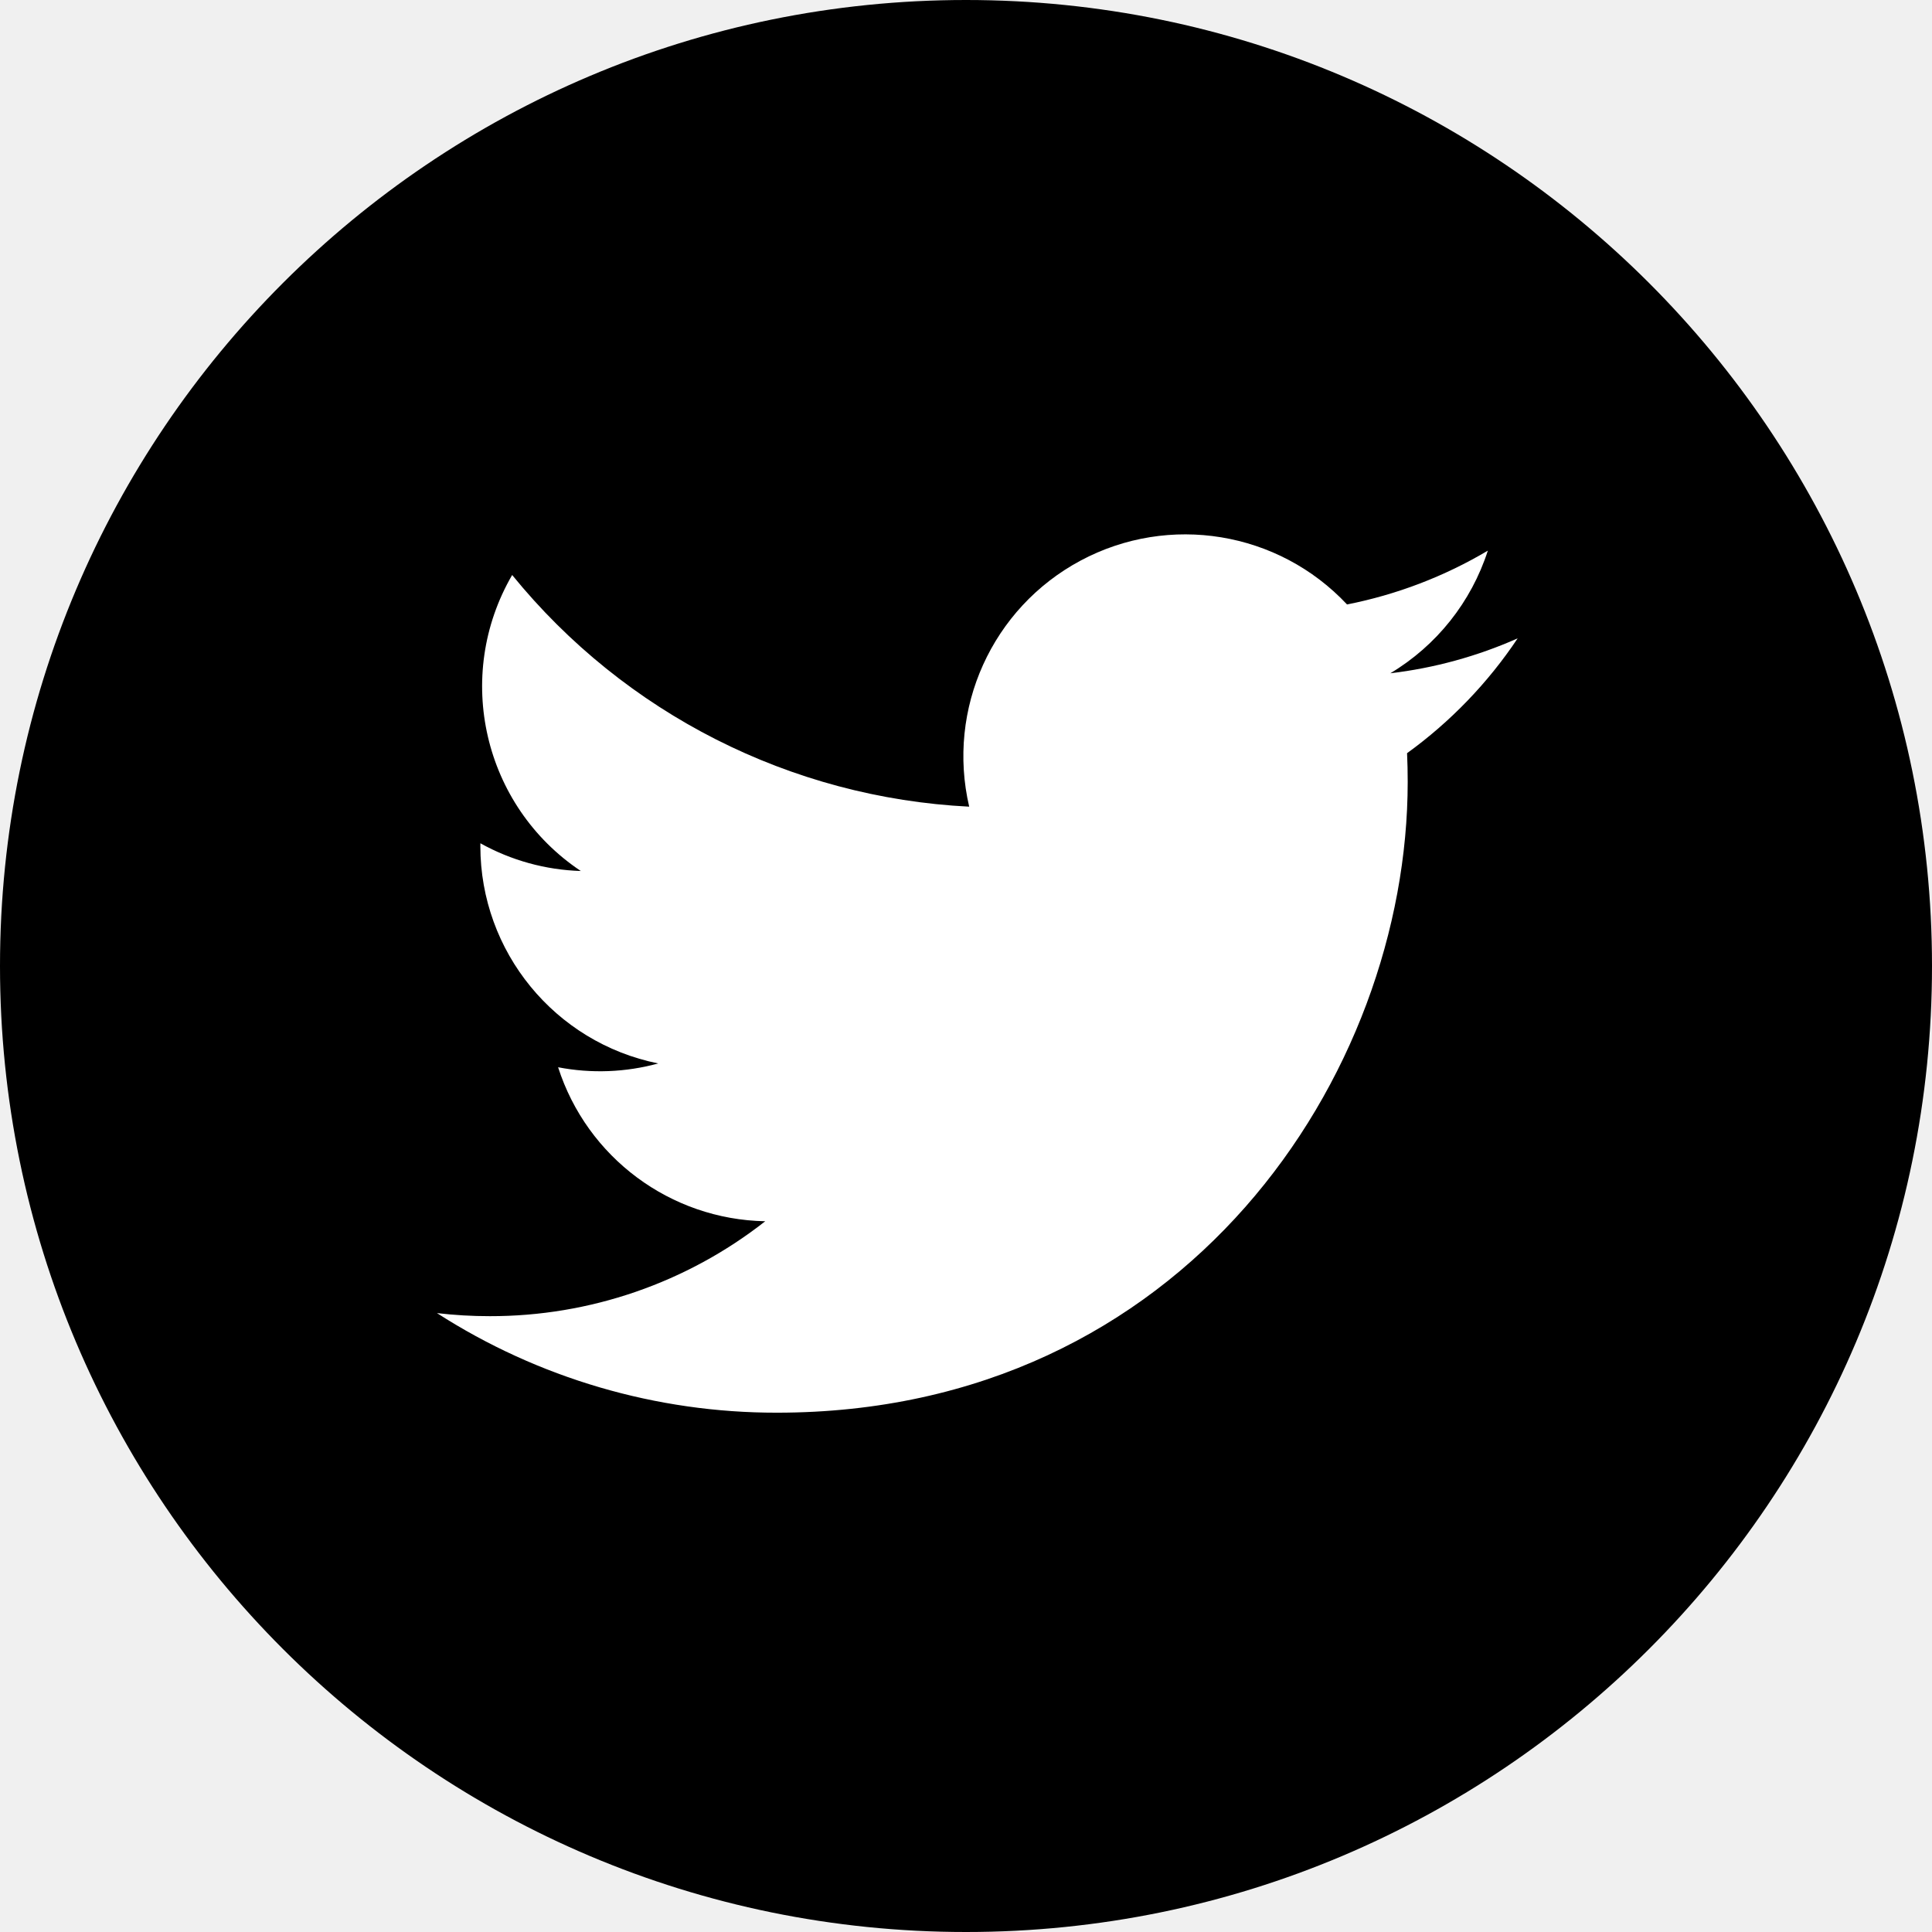
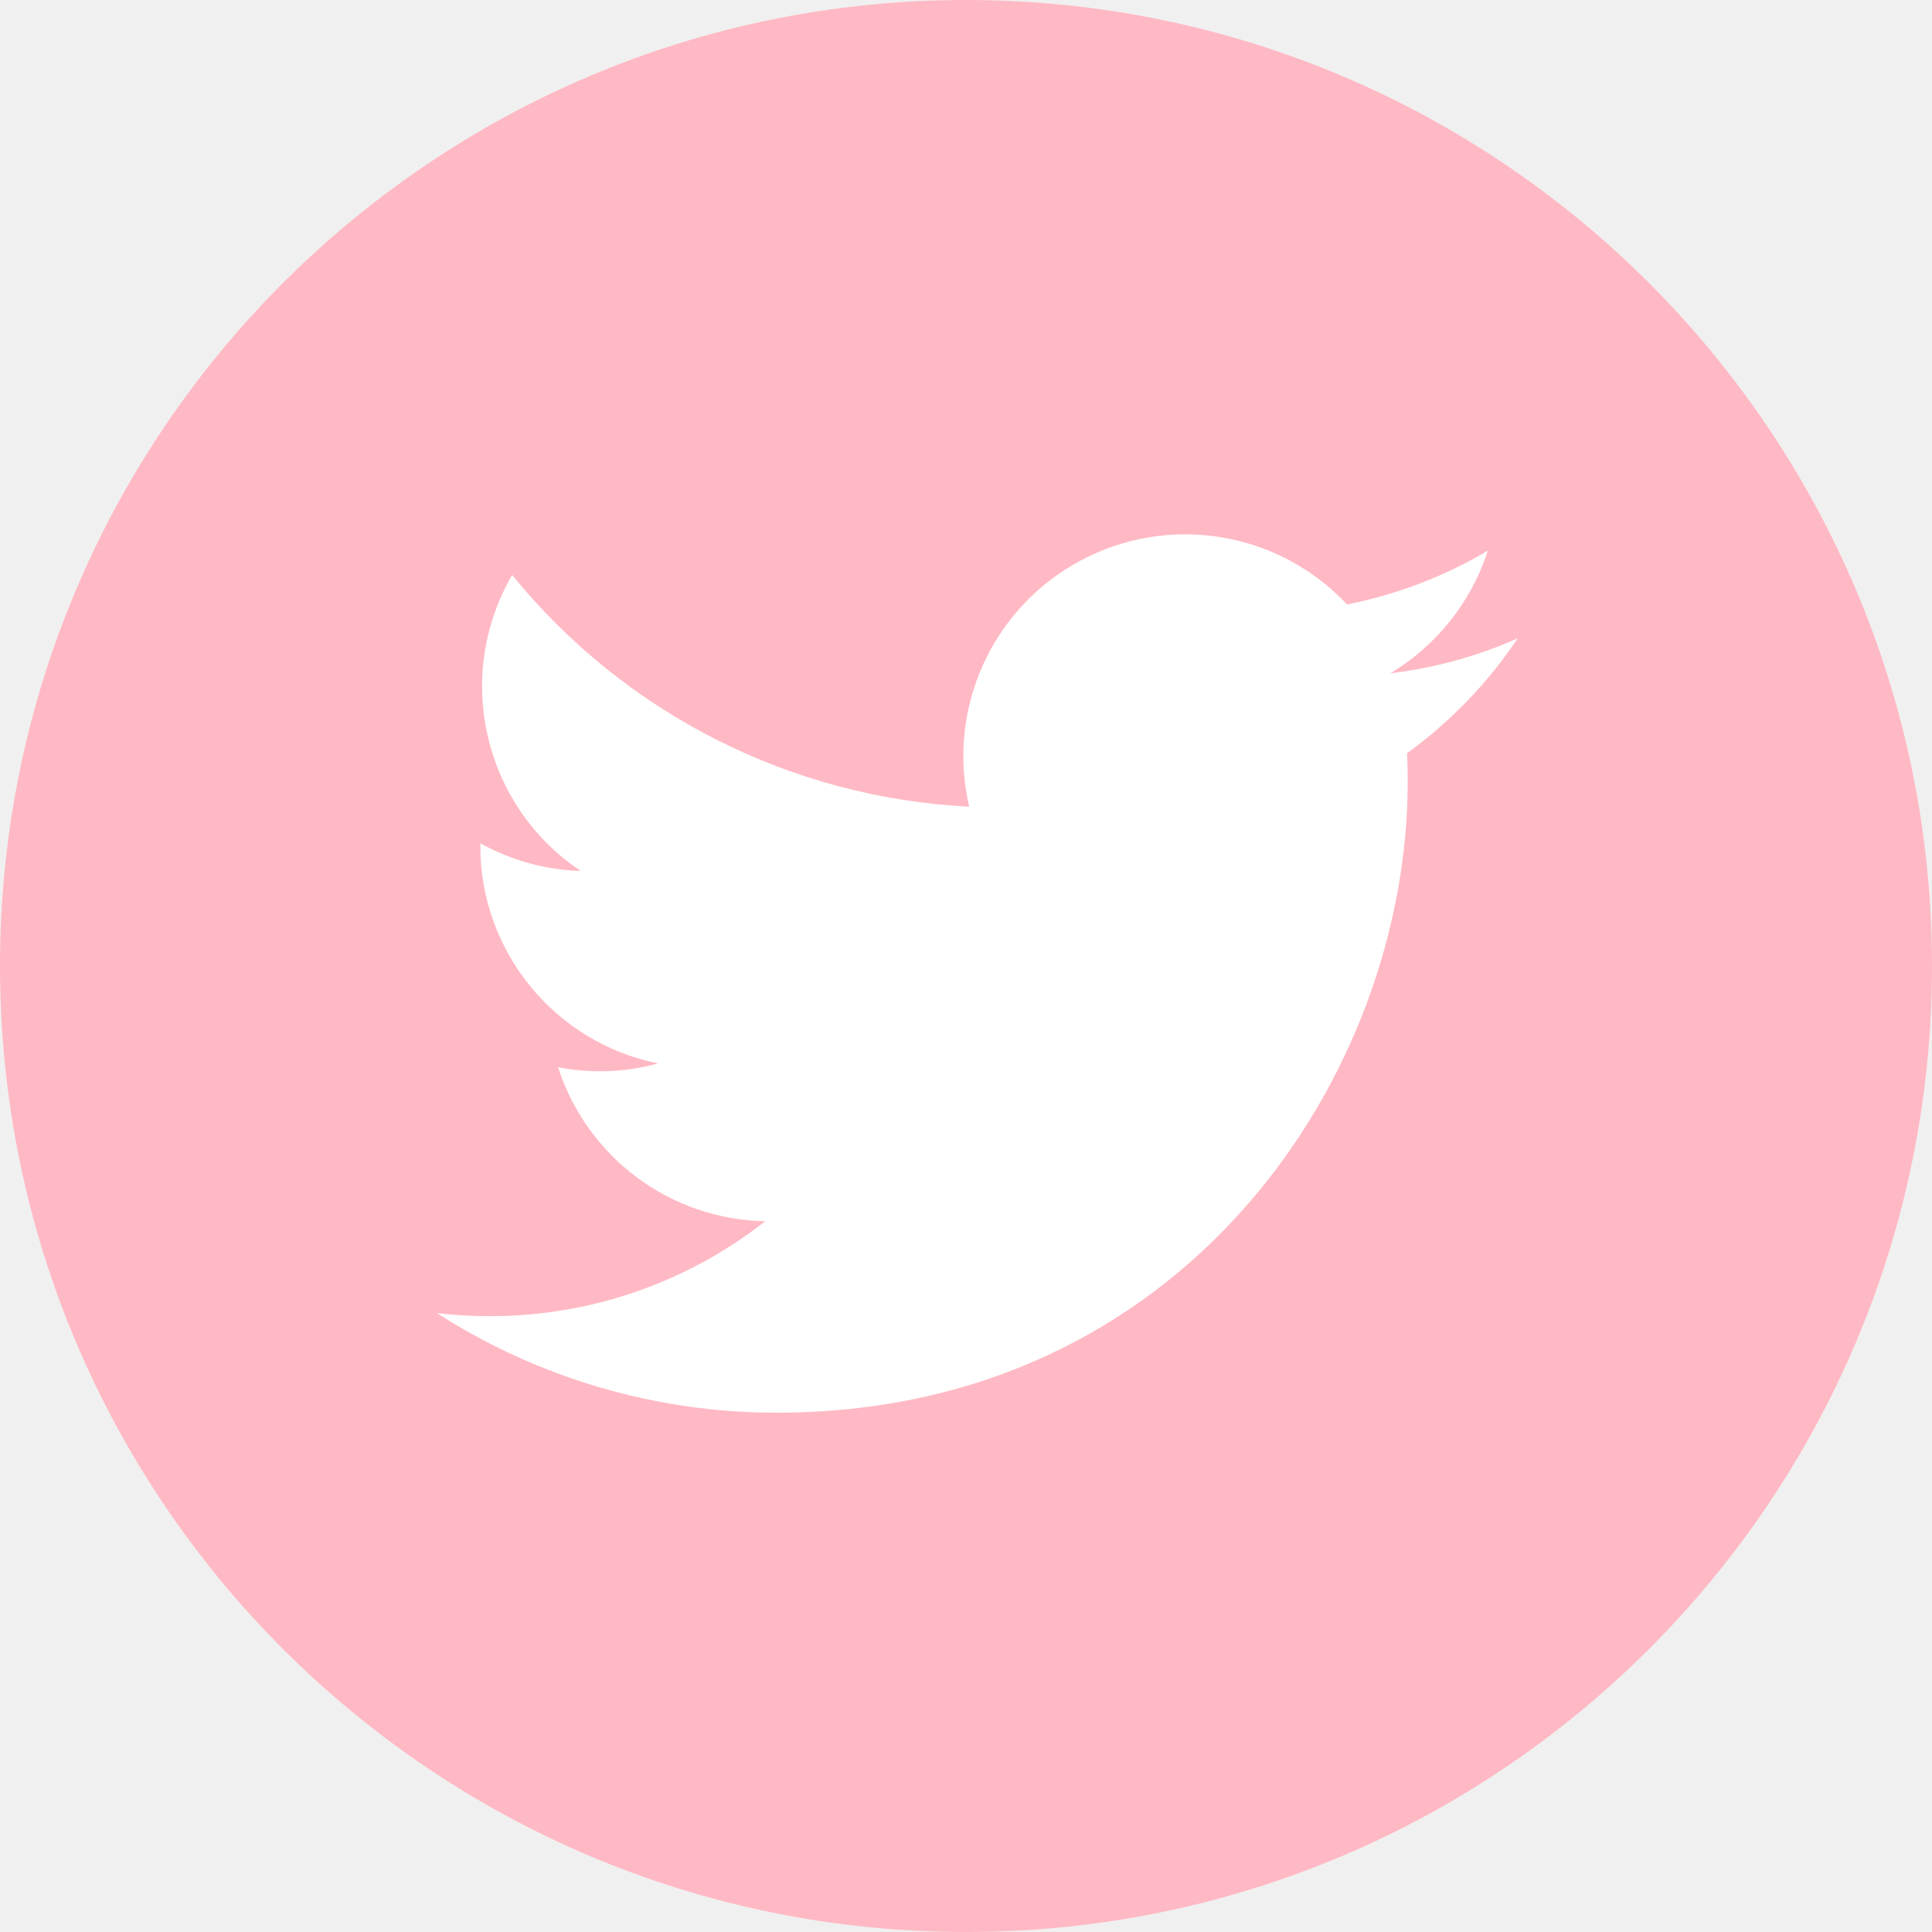
<svg xmlns="http://www.w3.org/2000/svg" width="512" height="512" viewBox="0 0 512 512">
-   <g id="Grupo_3" data-name="Grupo 3" transform="translate(-1062 672)">
-     <g id="Elipse_1" data-name="Elipse 1" transform="translate(1096 -638)" fill="#fff" stroke="#707070" stroke-width="1">
+   <g id="Grupo_4" data-name="Grupo 4" transform="translate(-40 -63)">
+     <g id="Elipse_1" data-name="Elipse 1" transform="translate(74 97)" fill="#fff" stroke="#707070" stroke-width="1">
      <circle cx="222.5" cy="222.5" r="222.5" stroke="none" />
      <circle cx="222.5" cy="222.5" r="222" fill="none" />
    </g>
-     <path id="twitter" d="M256,0C114.637,0,0,114.637,0,256S114.637,512,256,512,512,397.363,512,256,397.363,0,256,0ZM372.887,199.6q.17,3.779.168,7.594c0,77.645-59.1,167.18-167.184,167.184h0A166.322,166.322,0,0,1,115.8,347.985a119.509,119.509,0,0,0,14.016.813,117.9,117.9,0,0,0,72.98-25.152,58.825,58.825,0,0,1-54.895-40.812,58.564,58.564,0,0,0,26.539-1.008,58.774,58.774,0,0,1-47.141-57.6c0-.266,0-.5.008-.75a58.354,58.354,0,0,0,26.613,7.348,58.809,58.809,0,0,1-18.191-78.445,166.825,166.825,0,0,0,121.117,61.395A58.791,58.791,0,0,1,356.98,160.188a117.856,117.856,0,0,0,37.313-14.262,58.989,58.989,0,0,1-25.84,32.5,117.189,117.189,0,0,0,33.742-9.254,119.411,119.411,0,0,1-29.309,30.43Zm0,0" transform="translate(1062 -672)" />
+     <path id="twitter" d="M256,0C114.637,0,0,114.637,0,256S114.637,512,256,512,512,397.363,512,256,397.363,0,256,0ZM372.887,199.6q.17,3.779.168,7.594c0,77.645-59.1,167.18-167.184,167.184h0A166.322,166.322,0,0,1,115.8,347.985a119.511,119.511,0,0,0,14.016.813,117.9,117.9,0,0,0,72.98-25.152,58.825,58.825,0,0,1-54.9-40.812,58.563,58.563,0,0,0,26.539-1.008,58.774,58.774,0,0,1-47.141-57.6c0-.266,0-.5.008-.75a58.354,58.354,0,0,0,26.613,7.348,58.809,58.809,0,0,1-18.191-78.445,166.825,166.825,0,0,0,121.117,61.4A58.791,58.791,0,0,1,356.98,160.188a117.855,117.855,0,0,0,37.313-14.262,58.989,58.989,0,0,1-25.84,32.5,117.189,117.189,0,0,0,33.742-9.254,119.411,119.411,0,0,1-29.309,30.43Zm0,0" transform="translate(40 63)" fill="#ffb9c4" />
  </g>
</svg>
